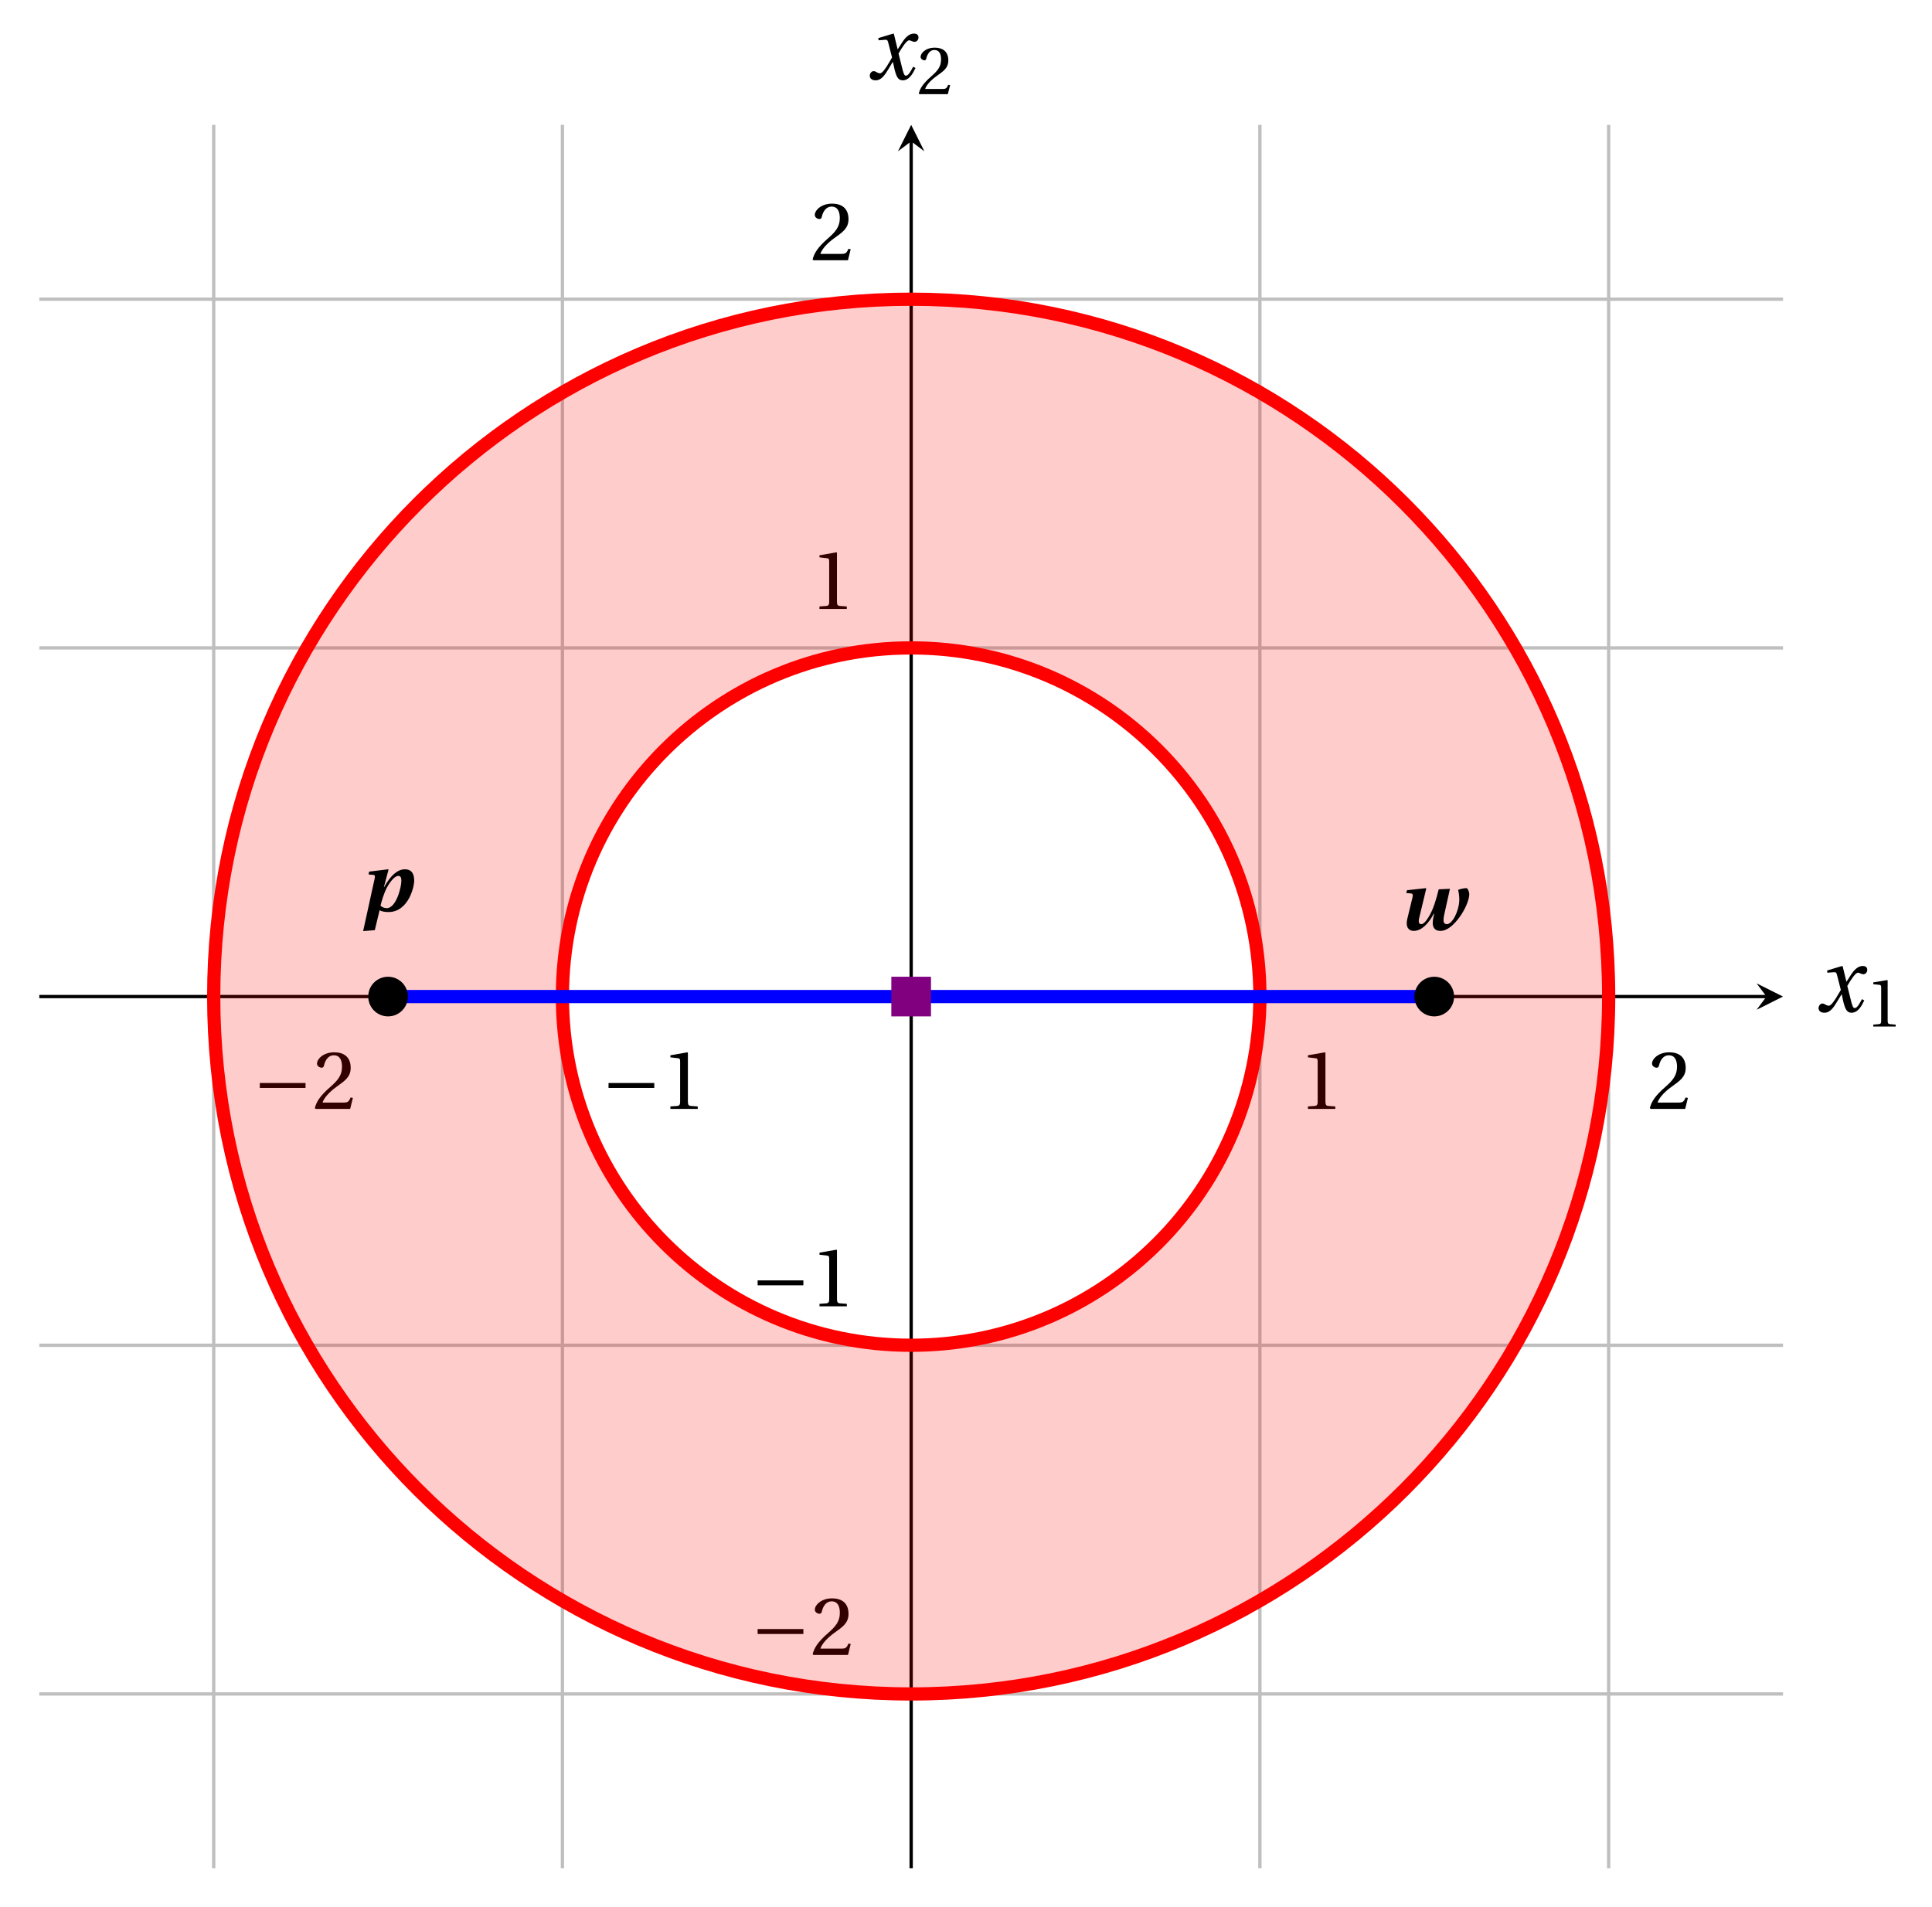
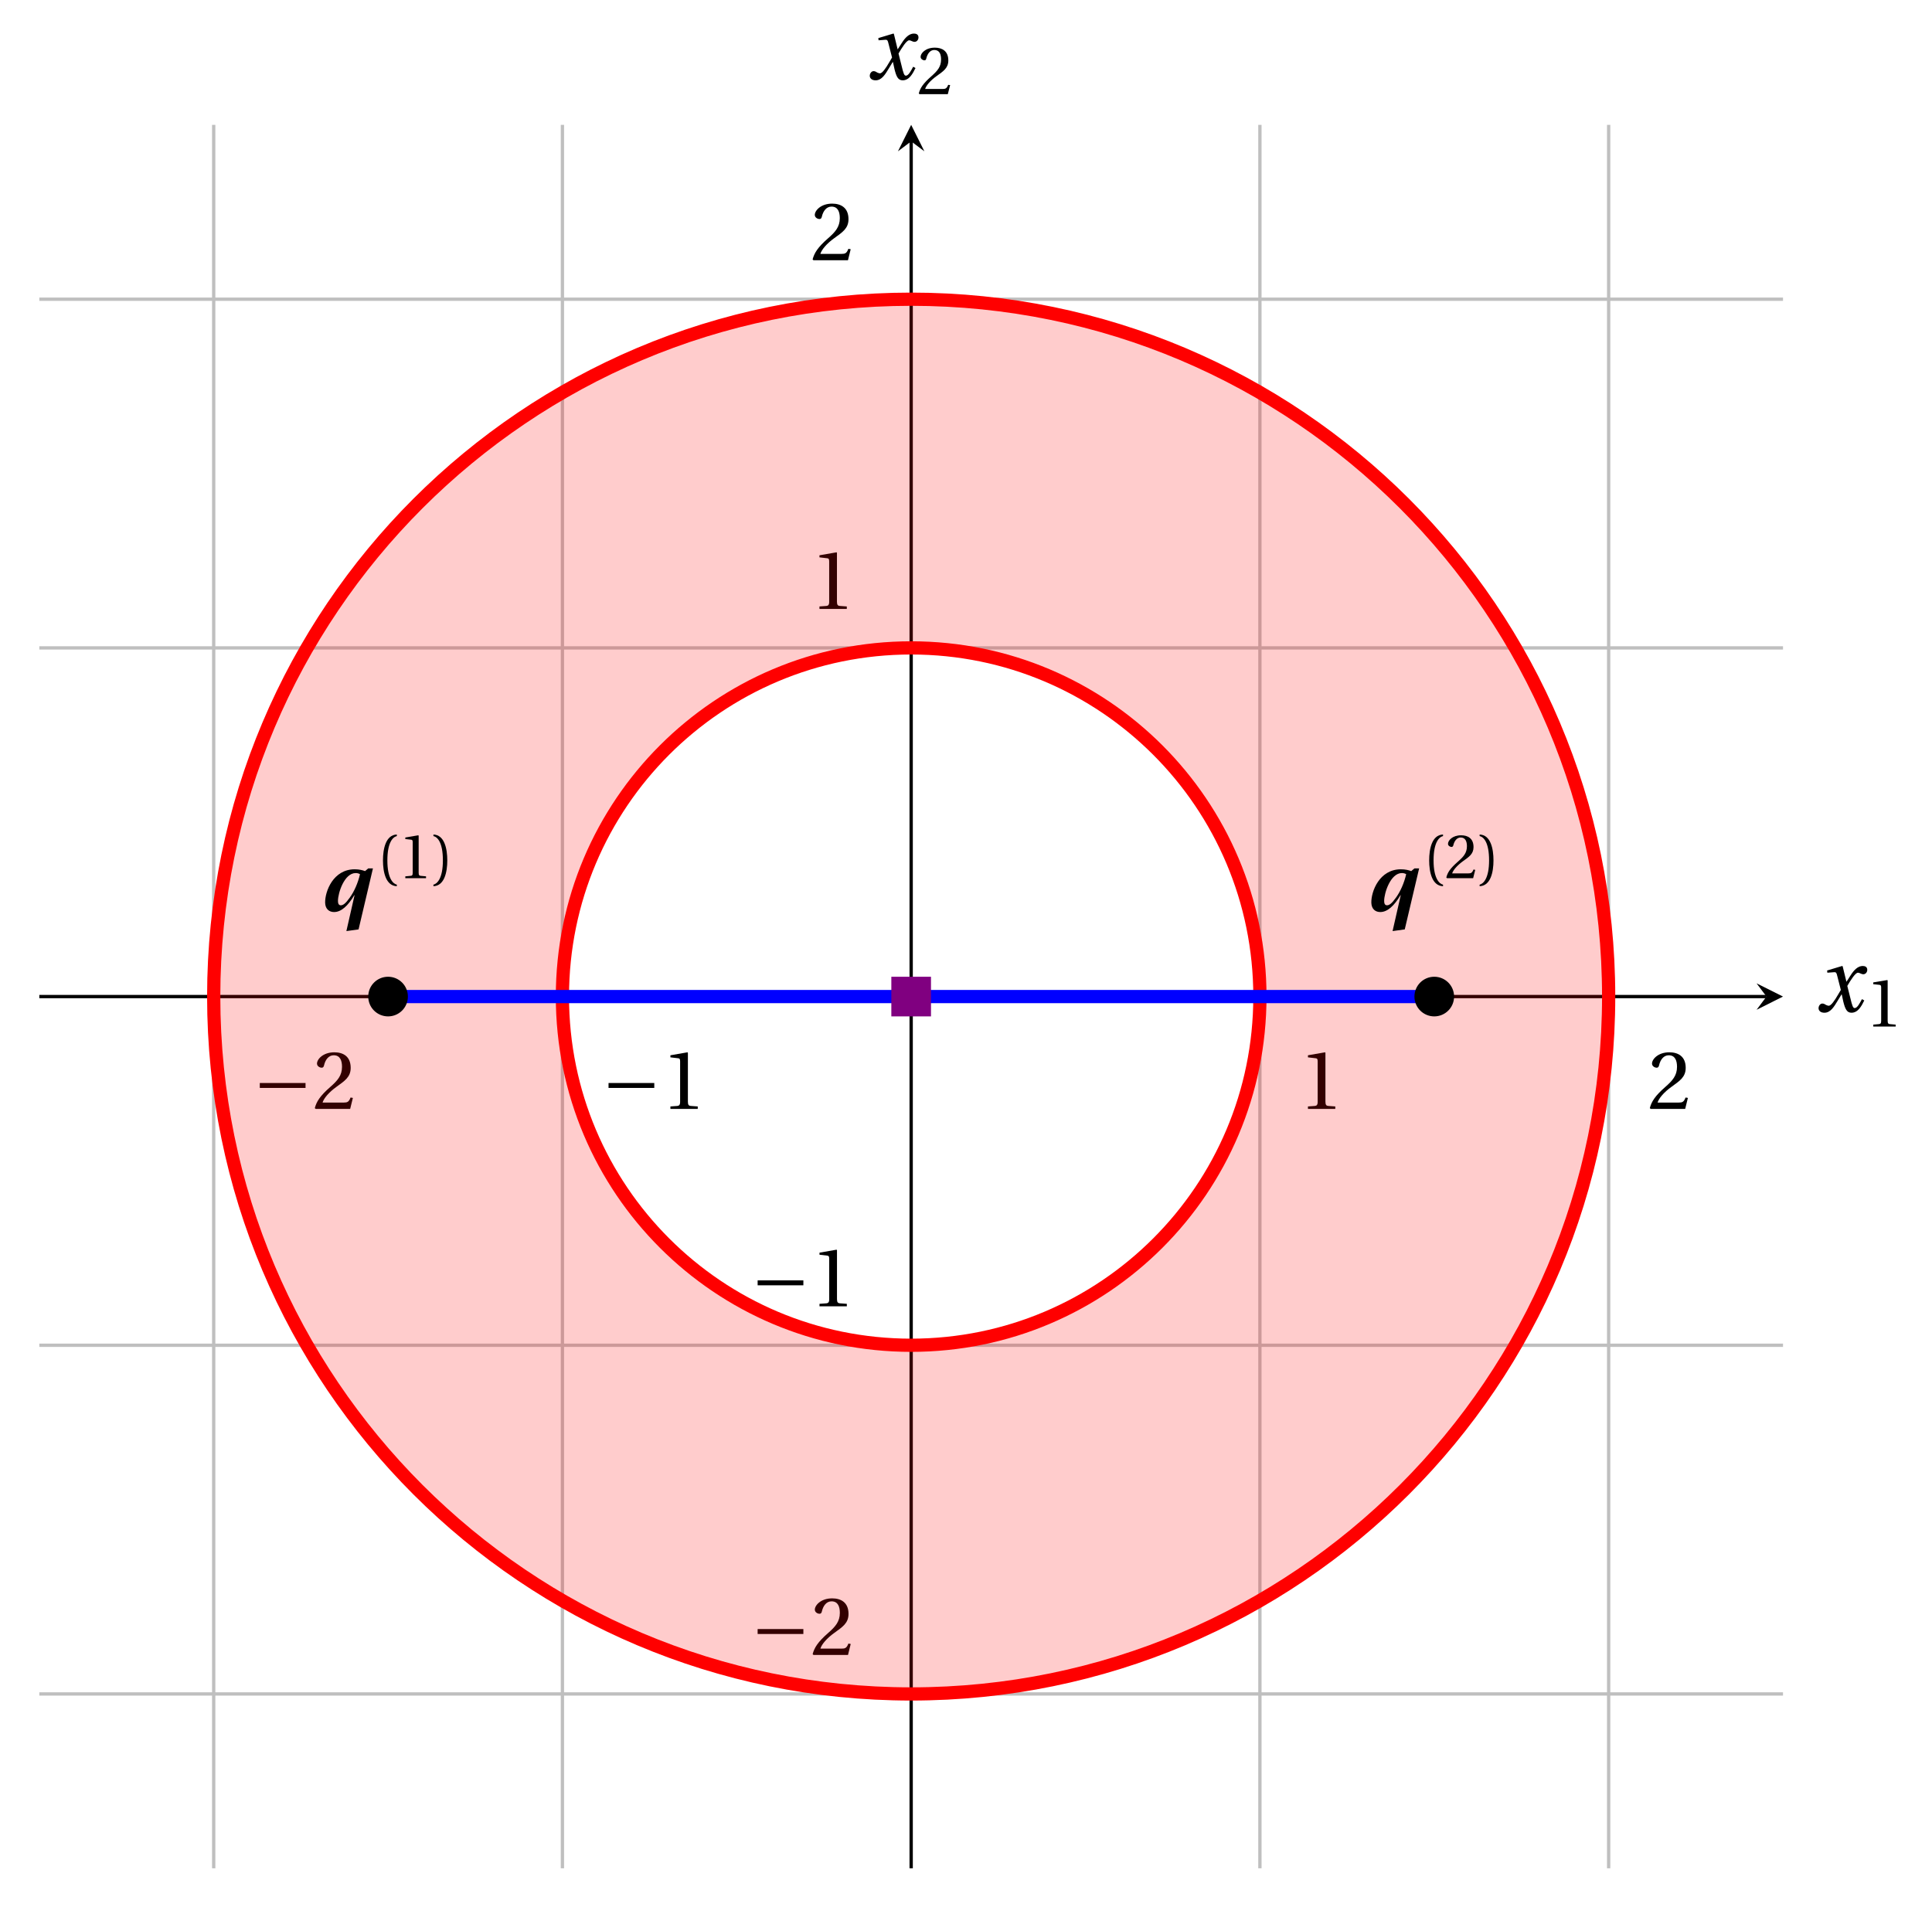
<svg xmlns="http://www.w3.org/2000/svg" xmlns:xlink="http://www.w3.org/1999/xlink" width="233pt" height="230pt" viewBox="0 0 233 230">
  <defs>
    <g>
      <g id="glyph-0-0">
        <path d="M 6.375 -2.531 L 6.375 -3.125 L 0.859 -3.125 L 0.859 -2.531 Z M 6.375 -2.531 " />
      </g>
      <g id="glyph-1-0">
        <path d="M 4.859 -1.328 L 4.578 -1.375 C 4.375 -0.828 4.172 -0.766 3.766 -0.766 L 1.203 -0.766 C 1.359 -1.281 1.953 -2 2.891 -2.672 C 3.859 -3.375 4.594 -3.828 4.594 -4.953 C 4.594 -6.344 3.672 -6.828 2.625 -6.828 C 1.25 -6.828 0.531 -5.984 0.531 -5.469 C 0.531 -5.125 0.906 -4.969 1.078 -4.969 C 1.266 -4.969 1.328 -5.062 1.375 -5.234 C 1.531 -5.922 1.922 -6.469 2.547 -6.469 C 3.328 -6.469 3.547 -5.812 3.547 -5.078 C 3.547 -4.016 3 -3.406 2.125 -2.641 C 0.891 -1.562 0.469 -0.875 0.266 -0.094 L 0.375 0 L 4.531 0 Z M 4.859 -1.328 " />
      </g>
      <g id="glyph-1-1">
        <path d="M 4.391 0 L 4.391 -0.297 L 3.547 -0.359 C 3.328 -0.375 3.203 -0.469 3.203 -0.859 L 3.203 -6.766 L 3.156 -6.828 L 1.094 -6.469 L 1.094 -6.219 L 2.031 -6.109 C 2.203 -6.094 2.266 -6.016 2.266 -5.719 L 2.266 -0.859 C 2.266 -0.656 2.234 -0.547 2.172 -0.469 C 2.125 -0.406 2.047 -0.375 1.938 -0.359 L 1.094 -0.297 L 1.094 0 Z M 4.391 0 " />
      </g>
      <g id="glyph-2-0">
-         <path d="M 4.578 -4.234 C 4.844 -4.234 4.953 -4.047 4.953 -3.688 C 4.984 -3 4.359 -0.344 3.188 -0.344 C 2.875 -0.344 2.625 -0.469 2.438 -0.641 C 2.562 -1.172 2.859 -2.172 3.219 -2.844 C 3.672 -3.656 4.188 -4.234 4.578 -4.234 Z M 1.75 2.312 L 2.328 -0.094 C 2.531 0.031 2.875 0.125 3.406 0.125 C 5.828 0.125 6.547 -3.016 6.5 -3.75 C 6.469 -4.609 6.109 -5.031 5.375 -5.031 C 4.5 -5.031 3.656 -4.297 2.875 -2.875 L 2.844 -2.875 L 3.406 -4.984 L 3.359 -5.031 L 1.062 -4.75 L 1 -4.406 L 1.578 -4.359 C 1.781 -4.328 1.797 -4.188 1.734 -3.922 L 0.344 2.422 Z M 1.75 2.312 " />
-       </g>
-       <g id="glyph-2-1">
-         <path d="M 4.953 -4.891 C 4.641 -3.625 4.312 -2.5 3.766 -1.594 C 3.375 -0.938 3.078 -0.688 2.844 -0.688 C 2.625 -0.688 2.469 -0.859 2.594 -1.406 L 3.453 -4.984 L 3.406 -5.031 L 1.125 -4.781 L 1.047 -4.438 L 1.641 -4.391 C 1.828 -4.359 1.859 -4.234 1.797 -3.922 L 1.156 -1.281 C 0.938 -0.328 1.344 0.125 1.938 0.125 C 2.875 0.125 3.734 -0.75 4.359 -1.953 L 4.406 -1.953 C 4.312 -1.562 4.234 -1.172 4.234 -0.812 C 4.234 -0.297 4.5 0.125 5.141 0.125 C 6.031 0.125 6.828 -0.656 7.5 -1.578 C 8.203 -2.562 8.625 -3.656 8.641 -4.266 C 8.641 -4.672 8.406 -5.031 8.328 -5.031 C 7.969 -5.031 7.656 -4.953 7.297 -4.828 C 7.391 -4.438 7.438 -4.047 7.438 -3.562 C 7.375 -2.172 6.578 -0.688 5.938 -0.688 C 5.516 -0.688 5.453 -1.062 5.625 -1.859 L 6.312 -4.953 Z M 4.953 -4.891 " />
+         <path d="M 3.203 2.422 L 4.672 2.219 L 6.406 -5.141 L 5.844 -5.141 L 5.453 -4.812 C 5.172 -4.922 4.75 -5.031 4.203 -5.031 C 1.625 -5.031 0.609 -2.375 0.641 -0.984 C 0.672 -0.203 1.156 0.125 1.719 0.125 C 2.594 0.125 3.406 -0.641 4.156 -1.906 L 4.188 -1.906 Z M 2.531 -0.688 C 2.25 -0.688 2.188 -0.953 2.188 -1.219 C 2.188 -2.172 2.953 -4.578 4.328 -4.578 C 4.516 -4.578 4.703 -4.531 4.844 -4.438 C 4.594 -3.359 4.141 -2.344 3.609 -1.609 C 3.125 -0.922 2.812 -0.688 2.531 -0.688 Z M 2.531 -0.688 " />
      </g>
      <g id="glyph-3-0">
+         <path d="M 1.328 -2.141 C 1.328 -4.328 2 -4.969 2.469 -5.078 L 2.469 -5.266 C 1.141 -5.219 0.797 -3.562 0.797 -2.141 C 0.797 -0.734 1.141 0.922 2.469 0.969 L 2.469 0.781 C 2.031 0.688 1.328 0.047 1.328 -2.141 Z M 1.328 -2.141 " />
+       </g>
+       <g id="glyph-3-1">
+         <path d="M 3.328 0 L 3.328 -0.219 L 2.688 -0.281 C 2.531 -0.297 2.438 -0.344 2.438 -0.641 L 2.438 -5.125 L 2.391 -5.172 L 0.828 -4.906 L 0.828 -4.719 L 1.531 -4.641 C 1.672 -4.625 1.719 -4.562 1.719 -4.344 L 1.719 -0.641 C 1.719 -0.5 1.703 -0.406 1.656 -0.359 C 1.609 -0.297 1.547 -0.281 1.469 -0.281 L 0.828 -0.219 L 0.828 0 Z M 3.328 0 " />
+       </g>
+       <g id="glyph-3-2">
+         <path d="M 1.328 -2.141 C 1.328 0.047 0.625 0.688 0.188 0.781 L 0.188 0.969 C 1.516 0.922 1.859 -0.734 1.859 -2.141 C 1.859 -3.562 1.516 -5.219 0.188 -5.266 L 0.188 -5.078 C 0.672 -4.969 1.328 -4.328 1.328 -2.141 Z M 1.328 -2.141 " />
+       </g>
+       <g id="glyph-3-3">
+         <path d="M 3.688 -1 L 3.484 -1.047 C 3.312 -0.625 3.172 -0.578 2.859 -0.578 L 0.906 -0.578 C 1.031 -0.969 1.484 -1.516 2.188 -2.031 C 2.922 -2.562 3.484 -2.906 3.484 -3.75 C 3.484 -4.812 2.781 -5.172 1.984 -5.172 C 0.938 -5.172 0.406 -4.547 0.406 -4.141 C 0.406 -3.891 0.688 -3.766 0.828 -3.766 C 0.953 -3.766 1.016 -3.844 1.047 -3.969 C 1.172 -4.484 1.469 -4.906 1.938 -4.906 C 2.516 -4.906 2.688 -4.406 2.688 -3.859 C 2.688 -3.047 2.281 -2.594 1.609 -2 C 0.672 -1.188 0.344 -0.672 0.203 -0.078 L 0.281 0 L 3.438 0 Z M 3.688 -1 " />
+       </g>
+       <g id="glyph-4-0">
        <path d="M 5.578 -1.516 C 5.312 -1.016 5.016 -0.438 4.703 -0.438 C 4.5 -0.438 4.406 -0.688 4.172 -1.672 L 3.812 -3.109 C 4.219 -3.812 4.781 -4.703 5.094 -4.703 C 5.188 -4.703 5.281 -4.672 5.406 -4.609 C 5.516 -4.562 5.625 -4.516 5.75 -4.516 C 6 -4.516 6.219 -4.75 6.219 -5.047 C 6.219 -5.391 5.969 -5.516 5.672 -5.516 C 5.078 -5.516 4.594 -5 4.203 -4.375 L 3.719 -3.625 L 3.703 -3.625 L 3.25 -5.484 L 3.188 -5.516 L 1.375 -4.969 L 1.406 -4.703 L 2.234 -4.766 C 2.438 -4.781 2.516 -4.719 2.625 -4.219 L 3.031 -2.625 L 2.719 -2.094 C 2.25 -1.281 1.844 -0.719 1.578 -0.719 C 1.469 -0.719 1.359 -0.766 1.25 -0.812 C 1.141 -0.875 1 -0.984 0.812 -0.984 C 0.531 -0.984 0.344 -0.688 0.344 -0.422 C 0.344 -0.109 0.609 0.125 1.047 0.125 C 1.797 0.125 2.219 -0.609 2.672 -1.359 L 3.109 -2.078 L 3.141 -2.078 L 3.328 -1.219 C 3.547 -0.344 3.75 0.125 4.312 0.125 C 5.109 0.125 5.531 -0.688 5.859 -1.359 Z M 5.578 -1.516 " />
      </g>
-       <g id="glyph-4-0">
+       <g id="glyph-5-0">
        <path d="M 3.609 0 L 3.609 -0.234 L 2.906 -0.297 C 2.734 -0.312 2.641 -0.375 2.641 -0.703 L 2.641 -5.562 L 2.594 -5.609 L 0.906 -5.328 L 0.906 -5.109 L 1.672 -5.031 C 1.812 -5 1.859 -4.938 1.859 -4.703 L 1.859 -0.703 C 1.859 -0.547 1.844 -0.453 1.797 -0.391 C 1.75 -0.328 1.688 -0.312 1.594 -0.297 L 0.906 -0.234 L 0.906 0 Z M 3.609 0 " />
      </g>
-       <g id="glyph-4-1">
+       <g id="glyph-5-1">
        <path d="M 4 -1.094 L 3.766 -1.125 C 3.594 -0.688 3.438 -0.625 3.109 -0.625 L 0.984 -0.625 C 1.125 -1.062 1.609 -1.641 2.375 -2.188 C 3.172 -2.766 3.781 -3.141 3.781 -4.062 C 3.781 -5.219 3.016 -5.609 2.156 -5.609 C 1.016 -5.609 0.438 -4.922 0.438 -4.5 C 0.438 -4.219 0.75 -4.078 0.891 -4.078 C 1.047 -4.078 1.094 -4.172 1.125 -4.312 C 1.266 -4.875 1.578 -5.328 2.094 -5.328 C 2.734 -5.328 2.906 -4.781 2.906 -4.188 C 2.906 -3.297 2.469 -2.812 1.75 -2.172 C 0.734 -1.281 0.375 -0.719 0.219 -0.078 L 0.312 0 L 3.719 0 Z M 4 -1.094 " />
      </g>
    </g>
  </defs>
  <path fill="none" stroke-width="0.399" stroke-linecap="butt" stroke-linejoin="miter" stroke="rgb(75%, 75%, 75%)" stroke-opacity="1" stroke-miterlimit="10" d="M 21.03 0.001 L 21.03 210.29 M 63.085 0.001 L 63.085 210.29 M 147.202 0.001 L 147.202 210.29 M 189.261 0.001 L 189.261 210.29 " transform="matrix(1, 0, 0, -1, 4.743, 225.349)" />
  <path fill="none" stroke-width="0.399" stroke-linecap="butt" stroke-linejoin="miter" stroke="rgb(75%, 75%, 75%)" stroke-opacity="1" stroke-miterlimit="10" d="M -0.001 21.029 L 210.288 21.029 M -0.001 63.087 L 210.288 63.087 M -0.001 147.201 L 210.288 147.201 M -0.001 189.259 L 210.288 189.259 " transform="matrix(1, 0, 0, -1, 4.743, 225.349)" />
  <path fill="none" stroke-width="0.199" stroke-linecap="butt" stroke-linejoin="miter" stroke="rgb(50%, 50%, 50%)" stroke-opacity="1" stroke-miterlimit="10" d="M 21.03 103.017 L 21.03 107.271 M 63.085 103.017 L 63.085 107.271 M 147.202 103.017 L 147.202 107.271 M 189.261 103.017 L 189.261 107.271 " transform="matrix(1, 0, 0, -1, 4.743, 225.349)" />
  <path fill="none" stroke-width="0.199" stroke-linecap="butt" stroke-linejoin="miter" stroke="rgb(50%, 50%, 50%)" stroke-opacity="1" stroke-miterlimit="10" d="M 103.019 21.029 L 107.269 21.029 M 103.019 63.087 L 107.269 63.087 M 103.019 147.201 L 107.269 147.201 M 103.019 189.259 L 107.269 189.259 " transform="matrix(1, 0, 0, -1, 4.743, 225.349)" />
  <path fill="none" stroke-width="0.399" stroke-linecap="butt" stroke-linejoin="miter" stroke="rgb(0%, 0%, 0%)" stroke-opacity="1" stroke-miterlimit="10" d="M -0.001 105.146 L 208.296 105.146 " transform="matrix(1, 0, 0, -1, 4.743, 225.349)" />
  <path fill-rule="nonzero" fill="rgb(0%, 0%, 0%)" fill-opacity="1" d="M 215.031 120.203 L 211.844 118.609 L 213.039 120.203 L 211.844 121.797 " />
  <path fill="none" stroke-width="0.399" stroke-linecap="butt" stroke-linejoin="miter" stroke="rgb(0%, 0%, 0%)" stroke-opacity="1" stroke-miterlimit="10" d="M 105.144 0.001 L 105.144 208.298 " transform="matrix(1, 0, 0, -1, 4.743, 225.349)" />
  <path fill-rule="nonzero" fill="rgb(0%, 0%, 0%)" fill-opacity="1" d="M 109.887 15.059 L 108.293 18.25 L 109.887 17.051 L 111.48 18.25 " />
  <g fill="rgb(0%, 0%, 0%)" fill-opacity="1">
    <use xlink:href="#glyph-0-0" x="30.473" y="133.754" />
  </g>
  <g fill="rgb(0%, 0%, 0%)" fill-opacity="1">
    <use xlink:href="#glyph-1-0" x="37.699" y="133.754" />
  </g>
  <g fill="rgb(0%, 0%, 0%)" fill-opacity="1">
    <use xlink:href="#glyph-0-0" x="72.531" y="133.754" />
  </g>
  <g fill="rgb(0%, 0%, 0%)" fill-opacity="1">
    <use xlink:href="#glyph-1-1" x="79.757" y="133.754" />
  </g>
  <g fill="rgb(0%, 0%, 0%)" fill-opacity="1">
    <use xlink:href="#glyph-1-1" x="156.645" y="133.754" />
  </g>
  <g fill="rgb(0%, 0%, 0%)" fill-opacity="1">
    <use xlink:href="#glyph-1-0" x="198.702" y="133.754" />
  </g>
  <g fill="rgb(0%, 0%, 0%)" fill-opacity="1">
    <use xlink:href="#glyph-0-0" x="90.512" y="199.618" />
  </g>
  <g fill="rgb(0%, 0%, 0%)" fill-opacity="1">
    <use xlink:href="#glyph-1-0" x="97.738" y="199.618" />
  </g>
  <g fill="rgb(0%, 0%, 0%)" fill-opacity="1">
    <use xlink:href="#glyph-0-0" x="90.512" y="157.561" />
  </g>
  <g fill="rgb(0%, 0%, 0%)" fill-opacity="1">
    <use xlink:href="#glyph-1-1" x="97.738" y="157.561" />
  </g>
  <g fill="rgb(0%, 0%, 0%)" fill-opacity="1">
    <use xlink:href="#glyph-1-1" x="97.734" y="73.446" />
  </g>
  <g fill="rgb(0%, 0%, 0%)" fill-opacity="1">
    <use xlink:href="#glyph-1-0" x="97.734" y="31.389" />
  </g>
  <path fill-rule="evenodd" fill="rgb(100%, 0%, 0%)" fill-opacity="0.2" d="M 194.004 120.203 C 194.004 73.75 156.344 36.09 109.887 36.09 C 63.43 36.09 25.773 73.75 25.773 120.203 C 25.773 166.66 63.43 204.32 109.887 204.32 C 156.344 204.32 194.004 166.66 194.004 120.203 Z M 151.945 120.203 C 151.945 96.977 133.117 78.148 109.887 78.148 C 86.66 78.148 67.828 96.977 67.828 120.203 C 67.828 143.434 86.66 162.262 109.887 162.262 C 133.117 162.262 151.945 143.434 151.945 120.203 Z M 151.945 120.203 " />
  <path fill="none" stroke-width="1.594" stroke-linecap="butt" stroke-linejoin="miter" stroke="rgb(100%, 0%, 0%)" stroke-opacity="1" stroke-miterlimit="10" d="M 189.261 105.146 C 189.261 151.599 151.601 189.259 105.144 189.259 C 58.687 189.259 21.03 151.599 21.03 105.146 C 21.03 58.689 58.687 21.029 105.144 21.029 C 151.601 21.029 189.261 58.689 189.261 105.146 Z M 189.261 105.146 " transform="matrix(1, 0, 0, -1, 4.743, 225.349)" />
  <path fill="none" stroke-width="1.594" stroke-linecap="butt" stroke-linejoin="miter" stroke="rgb(100%, 0%, 0%)" stroke-opacity="1" stroke-miterlimit="10" d="M 147.202 105.146 C 147.202 128.372 128.374 147.201 105.144 147.201 C 81.917 147.201 63.085 128.372 63.085 105.146 C 63.085 81.915 81.917 63.087 105.144 63.087 C 128.374 63.087 147.202 81.915 147.202 105.146 Z M 147.202 105.146 " transform="matrix(1, 0, 0, -1, 4.743, 225.349)" />
  <path fill="none" stroke-width="1.594" stroke-linecap="butt" stroke-linejoin="miter" stroke="rgb(0%, 0%, 100%)" stroke-opacity="1" stroke-miterlimit="10" d="M 42.058 105.146 L 168.23 105.146 " transform="matrix(1, 0, 0, -1, 4.743, 225.349)" />
  <g fill="rgb(0%, 0%, 0%)" fill-opacity="1">
-     <use xlink:href="#glyph-2-0" x="43.451" y="109.883" />
+     <use xlink:href="#glyph-2-0" x="38.571" y="109.883" />
  </g>
  <g fill="rgb(0%, 0%, 0%)" fill-opacity="1">
-     <use xlink:href="#glyph-2-1" x="168.554" y="112.158" />
+     <use xlink:href="#glyph-3-0" x="45.389" y="105.923" />
+     <use xlink:href="#glyph-3-1" x="48.052" y="105.923" />
+     <use xlink:href="#glyph-3-2" x="52.084" y="105.923" />
+   </g>
+   <g fill="rgb(0%, 0%, 0%)" fill-opacity="1">
+     <use xlink:href="#glyph-2-0" x="164.742" y="109.883" />
+   </g>
+   <g fill="rgb(0%, 0%, 0%)" fill-opacity="1">
+     <use xlink:href="#glyph-3-0" x="171.561" y="105.923" />
+     <use xlink:href="#glyph-3-3" x="174.224" y="105.923" />
+     <use xlink:href="#glyph-3-2" x="178.256" y="105.923" />
  </g>
  <path fill-rule="nonzero" fill="rgb(0%, 0%, 0%)" fill-opacity="1" stroke-width="0.399" stroke-linecap="butt" stroke-linejoin="miter" stroke="rgb(0%, 0%, 0%)" stroke-opacity="1" stroke-miterlimit="10" d="M 44.249 105.146 C 44.249 106.357 43.269 107.337 42.058 107.337 C 40.847 107.337 39.866 106.357 39.866 105.146 C 39.866 103.935 40.847 102.954 42.058 102.954 C 43.269 102.954 44.249 103.935 44.249 105.146 Z M 44.249 105.146 " transform="matrix(1, 0, 0, -1, 4.743, 225.349)" />
  <path fill-rule="nonzero" fill="rgb(0%, 0%, 0%)" fill-opacity="1" stroke-width="0.399" stroke-linecap="butt" stroke-linejoin="miter" stroke="rgb(0%, 0%, 0%)" stroke-opacity="1" stroke-miterlimit="10" d="M 170.421 105.146 C 170.421 106.357 169.441 107.337 168.23 107.337 C 167.019 107.337 166.038 106.357 166.038 105.146 C 166.038 103.935 167.019 102.954 168.23 102.954 C 169.441 102.954 170.421 103.935 170.421 105.146 Z M 170.421 105.146 " transform="matrix(1, 0, 0, -1, 4.743, 225.349)" />
  <path fill-rule="nonzero" fill="rgb(50%, 0%, 50%)" fill-opacity="1" stroke-width="0.399" stroke-linecap="butt" stroke-linejoin="miter" stroke="rgb(50%, 0%, 50%)" stroke-opacity="1" stroke-miterlimit="10" d="M 102.952 102.954 L 107.335 102.954 L 107.335 107.337 L 102.952 107.337 Z M 102.952 102.954 " transform="matrix(1, 0, 0, -1, 4.743, 225.349)" />
  <g fill="rgb(0%, 0%, 0%)" fill-opacity="1">
-     <use xlink:href="#glyph-3-0" x="218.974" y="122.029" />
+     <use xlink:href="#glyph-4-0" x="218.974" y="122.029" />
  </g>
  <g fill="rgb(0%, 0%, 0%)" fill-opacity="1">
-     <use xlink:href="#glyph-4-0" x="225.011" y="123.822" />
+     <use xlink:href="#glyph-5-0" x="225.011" y="123.822" />
  </g>
  <g fill="rgb(0%, 0%, 0%)" fill-opacity="1">
-     <use xlink:href="#glyph-3-0" x="104.55" y="9.564" />
+     <use xlink:href="#glyph-4-0" x="104.55" y="9.564" />
  </g>
  <g fill="rgb(0%, 0%, 0%)" fill-opacity="1">
-     <use xlink:href="#glyph-4-1" x="110.587" y="11.357" />
+     <use xlink:href="#glyph-5-1" x="110.587" y="11.357" />
  </g>
</svg>
